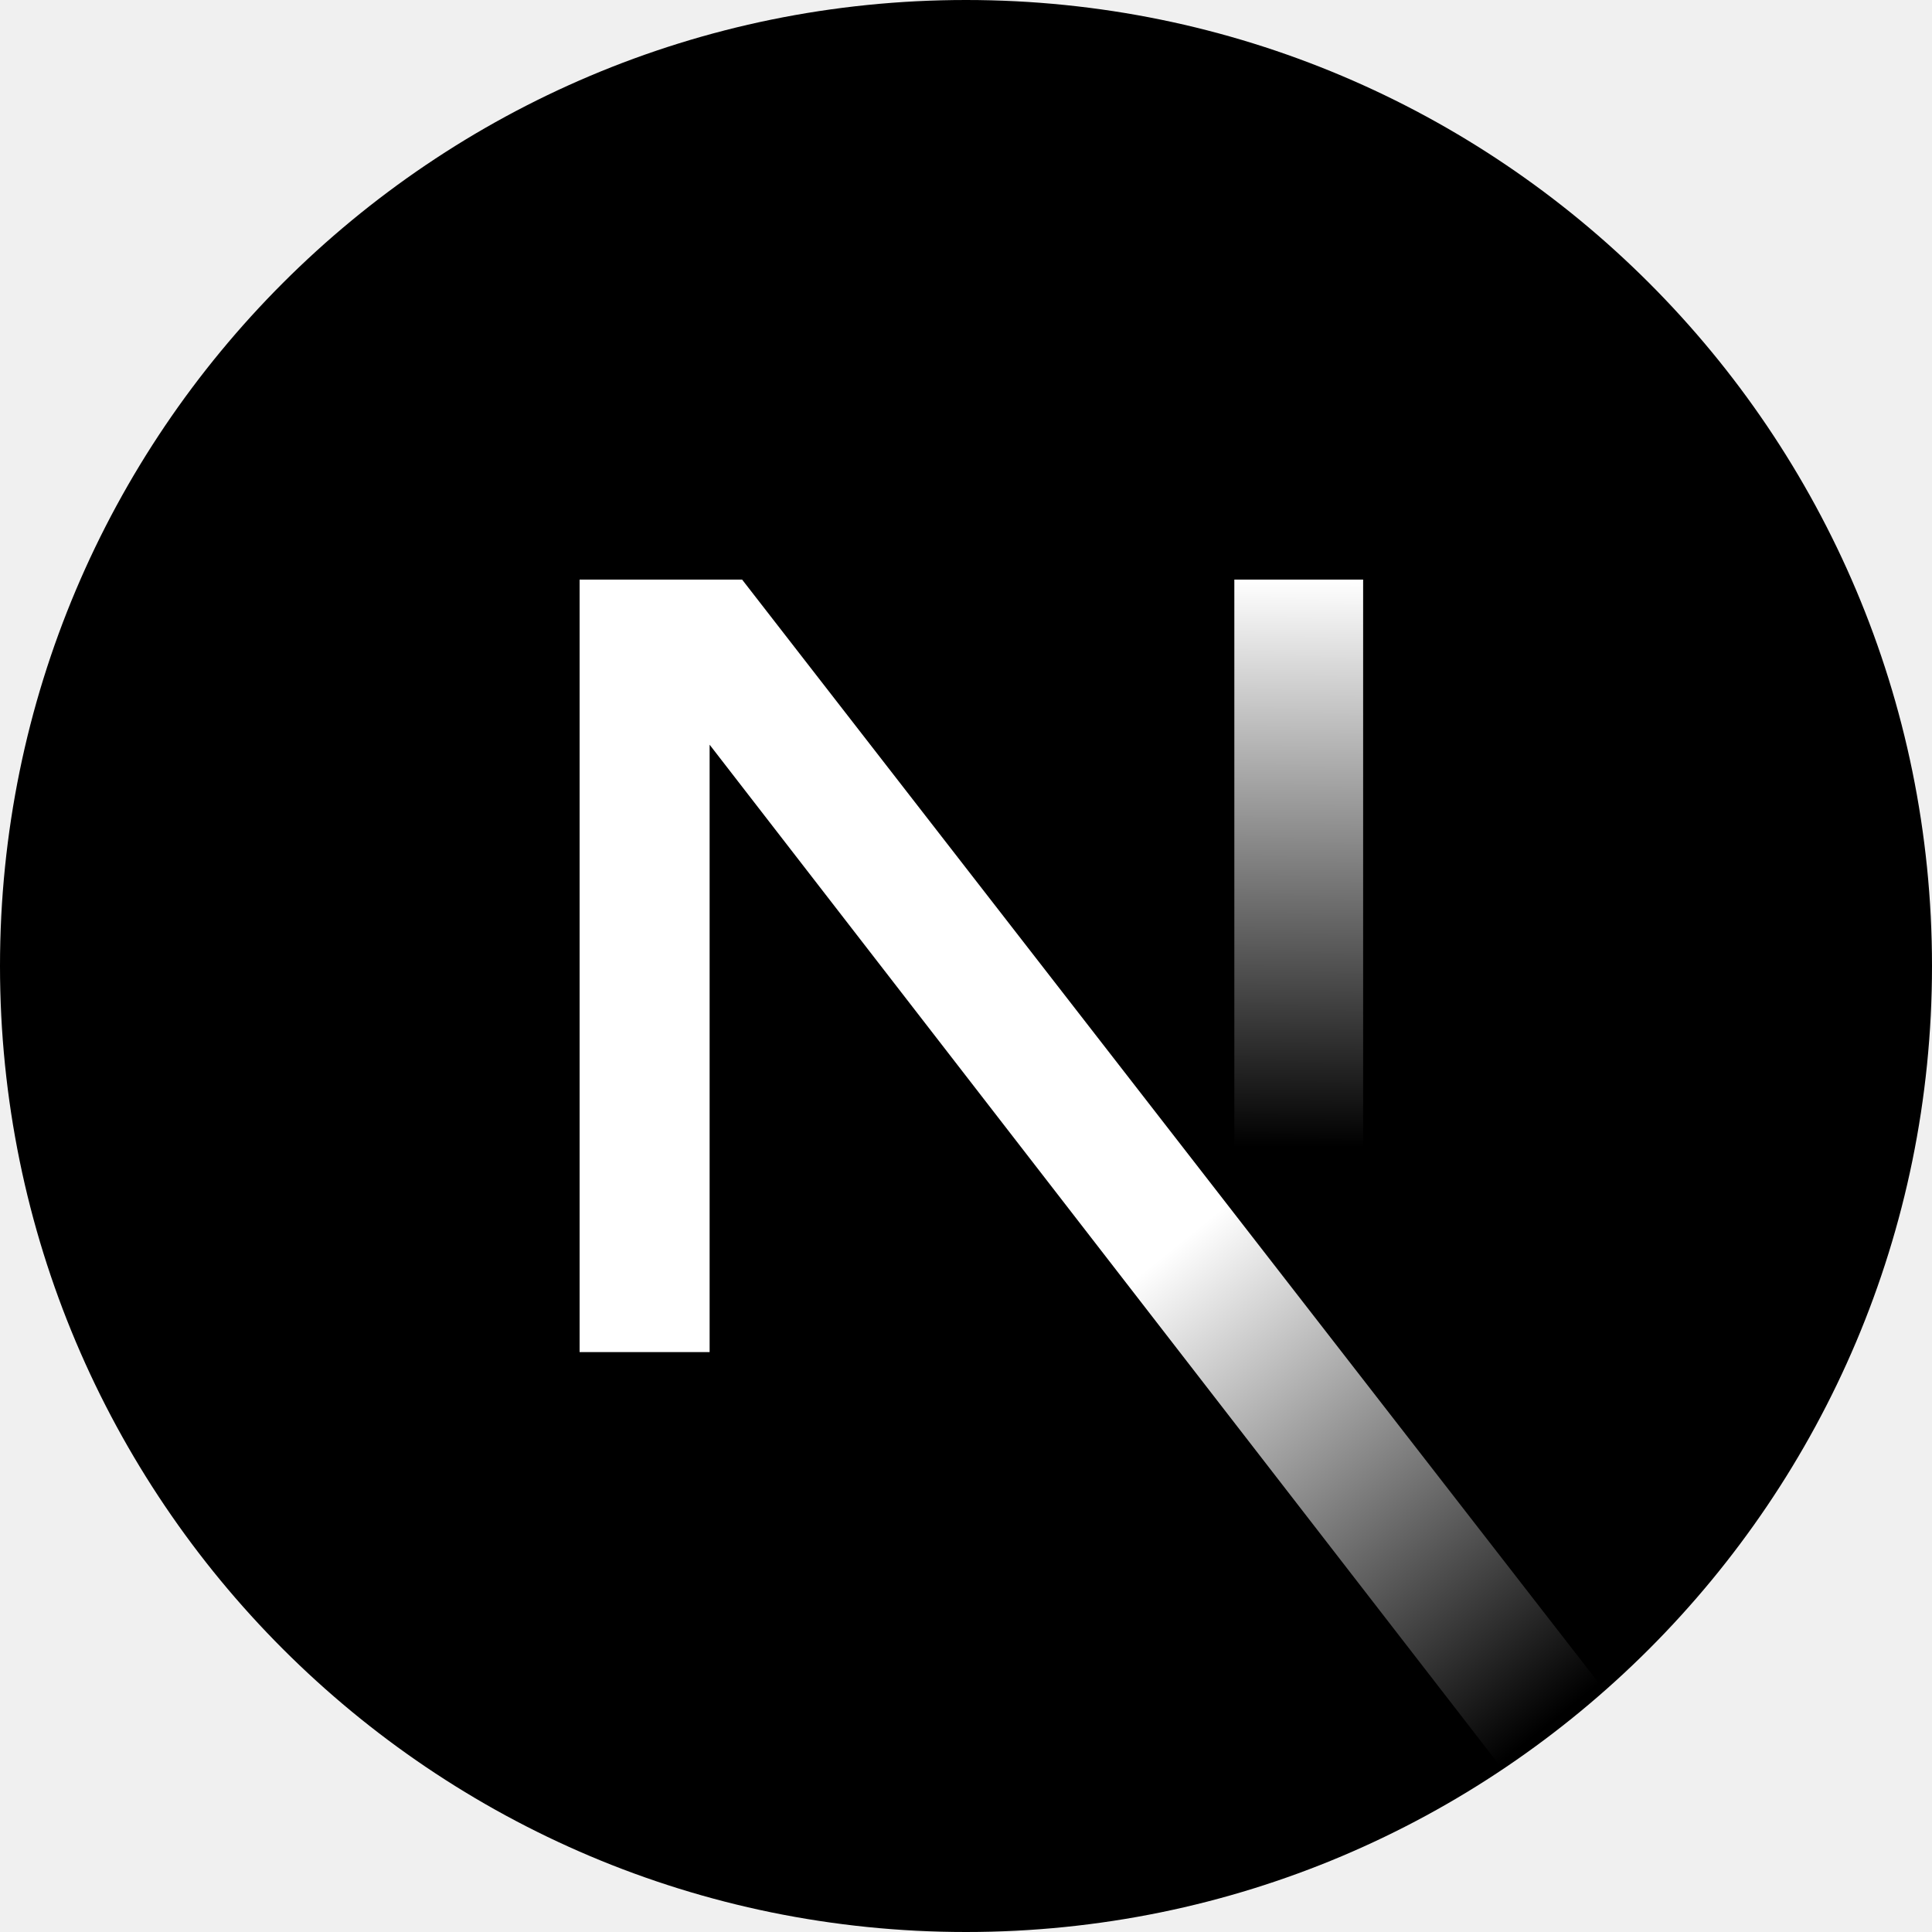
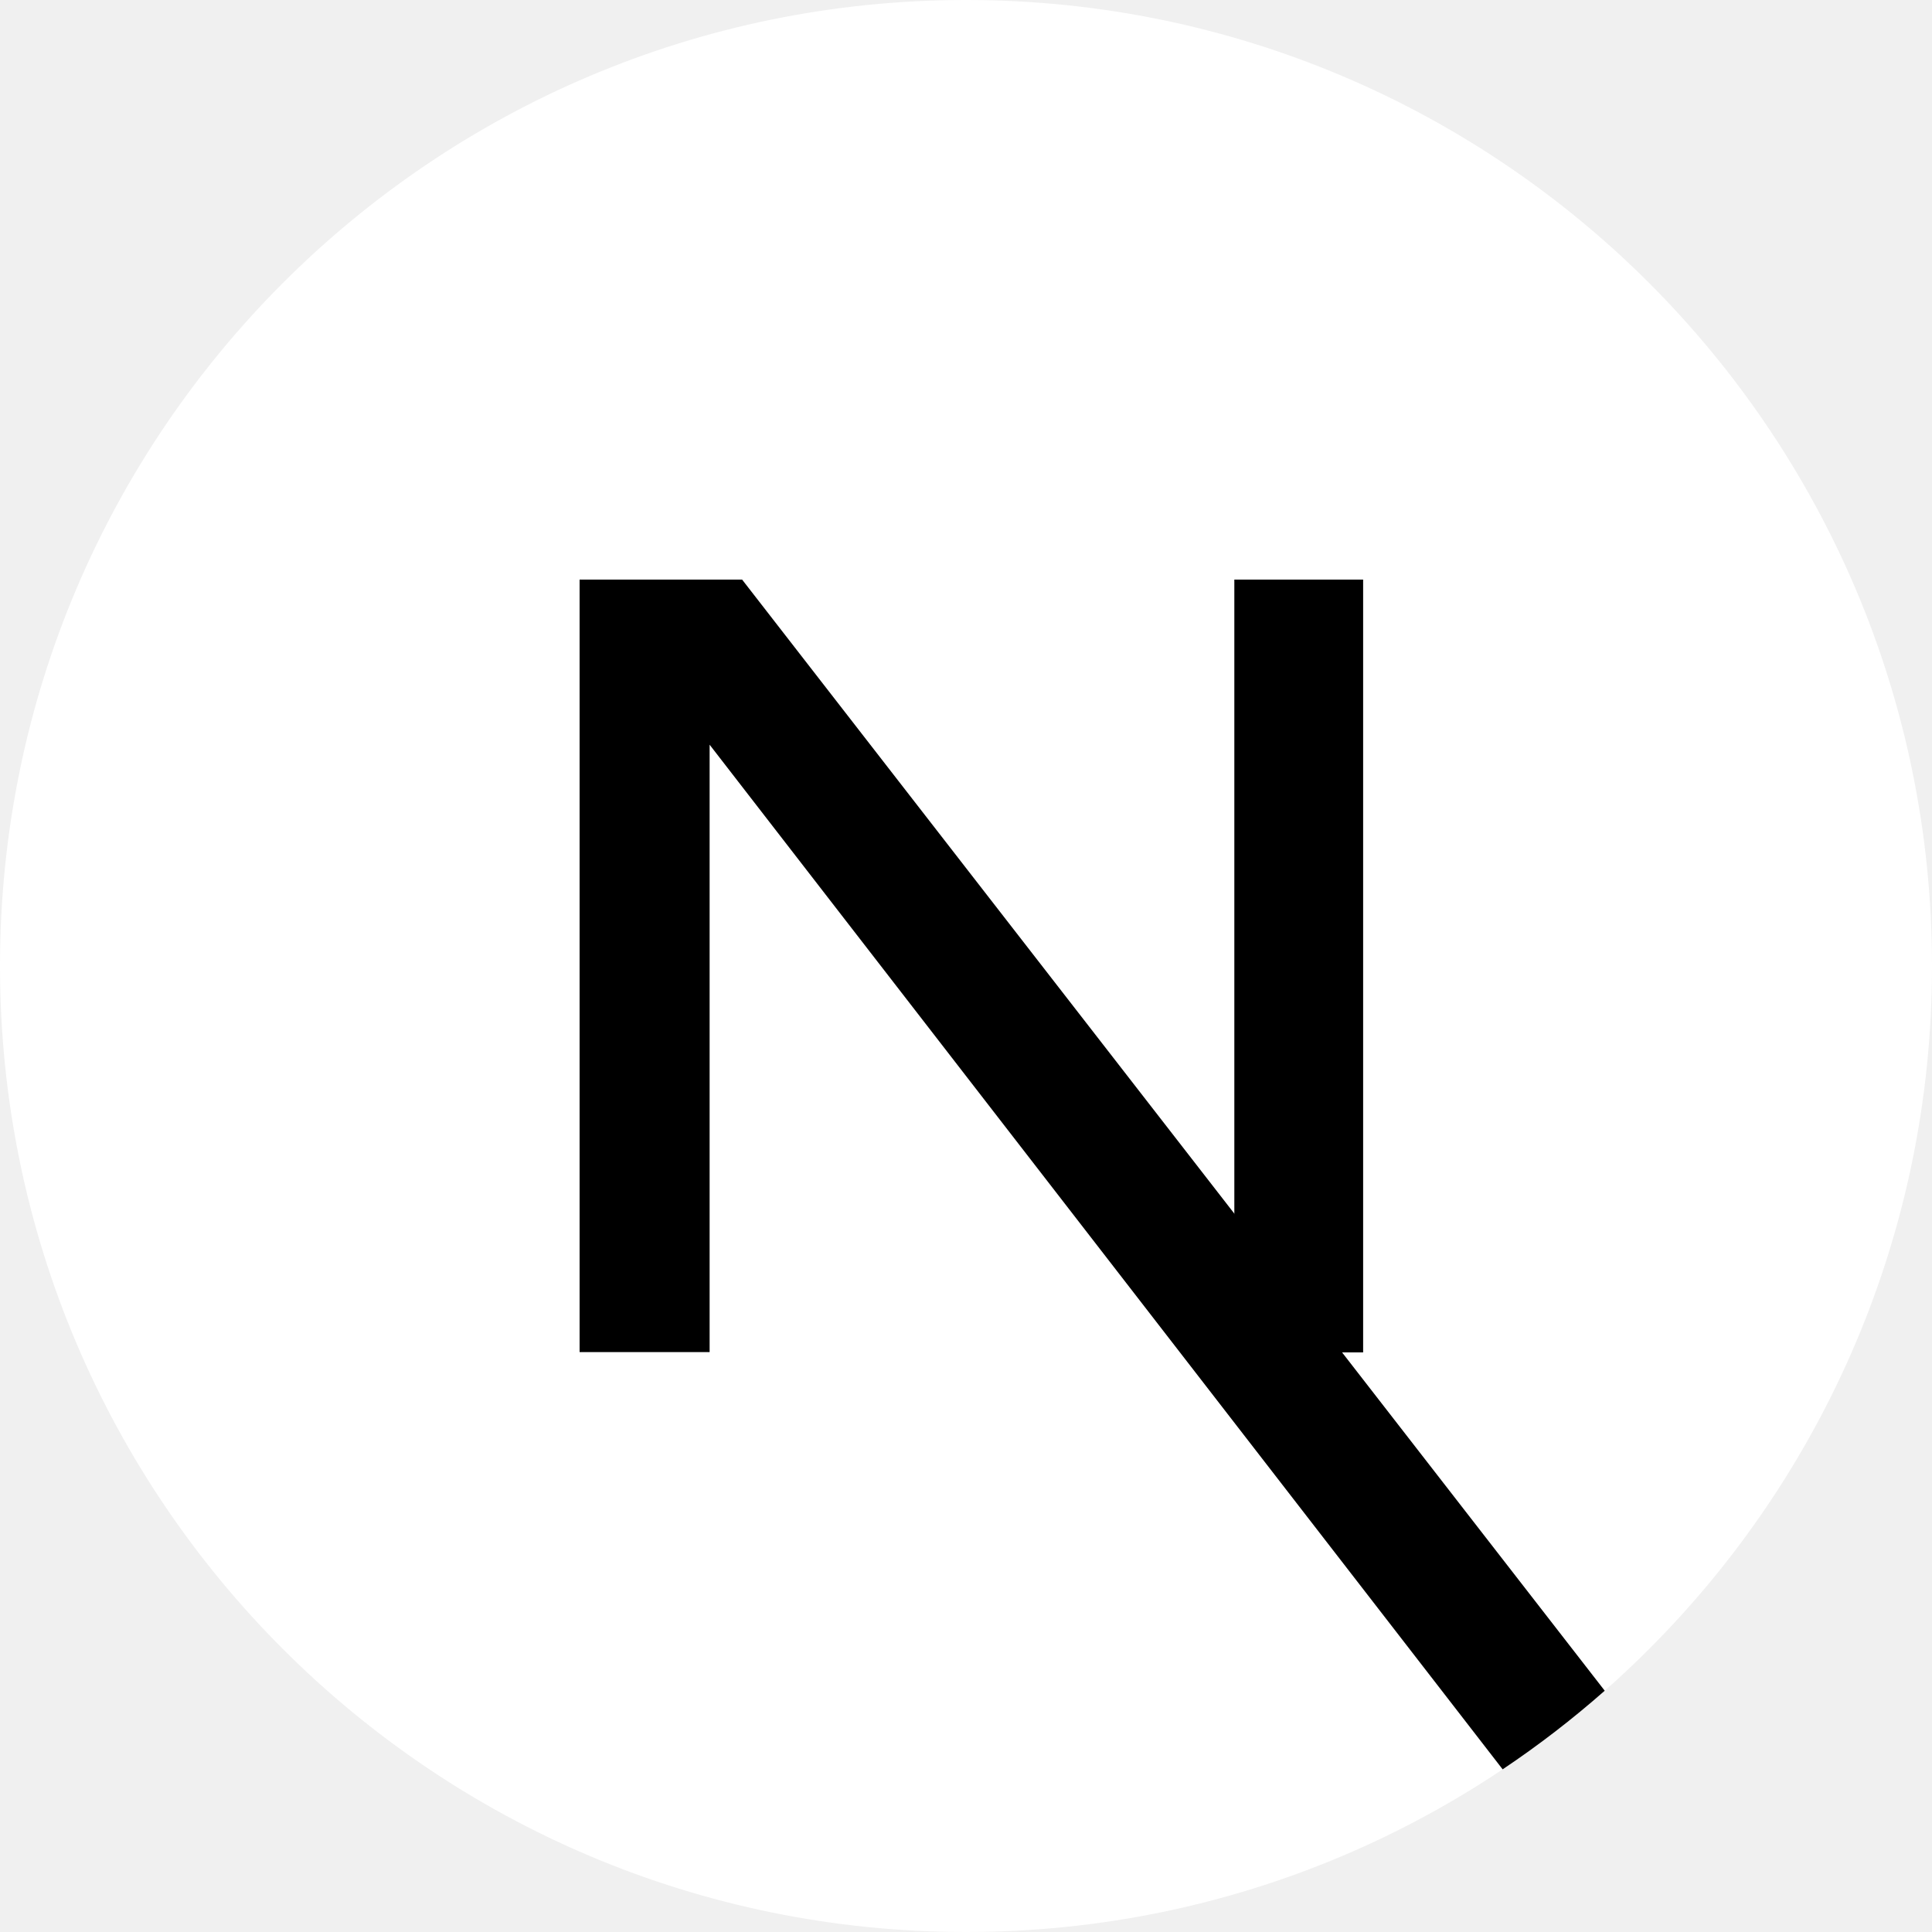
- <svg xmlns="http://www.w3.org/2000/svg" viewBox="0 0 128 128">
-   <circle cx="64" cy="64" r="64" />
-   <path fill="url(#a)" d="M106.317 112.014 49.167 38.4H38.4v51.179h8.614v-40.24l52.54 67.884a64.216 64.216 0 0 0 6.763-5.209z" />
-   <path fill="url(#b)" d="M81.778 38.4h8.533v51.2h-8.533z" />
-   <defs>
-     <linearGradient id="a" x1="109" x2="144.5" y1="116.5" y2="160.5" gradientTransform="scale(.71111)" gradientUnits="userSpaceOnUse">
-       <stop stop-color="#fff" />
-       <stop offset="1" stop-color="#fff" stop-opacity="0" />
-     </linearGradient>
-     <linearGradient id="b" x1="121" x2="120.799" y1="54" y2="106.875" gradientTransform="scale(.71111)" gradientUnits="userSpaceOnUse">
-       <stop stop-color="#fff" />
-       <stop offset="1" stop-color="#fff" stop-opacity="0" />
-     </linearGradient>
-   </defs>
+ <svg xmlns="http://www.w3.org/2000/svg" viewBox="0 0 128 128" role="img" aria-label="Next.js">
+   <circle cx="64" cy="64" r="64" fill="#fff" />
+   <path fill="#000" d="M106.317 112.014 49.167 38.4H38.4v51.179h8.614v-40.24l52.54 67.884a64.216 64.216 0 0 0 6.763-5.209z" />
+   <path fill="#000" d="M81.778 38.4h8.533v51.2h-8.533z" />
</svg>
